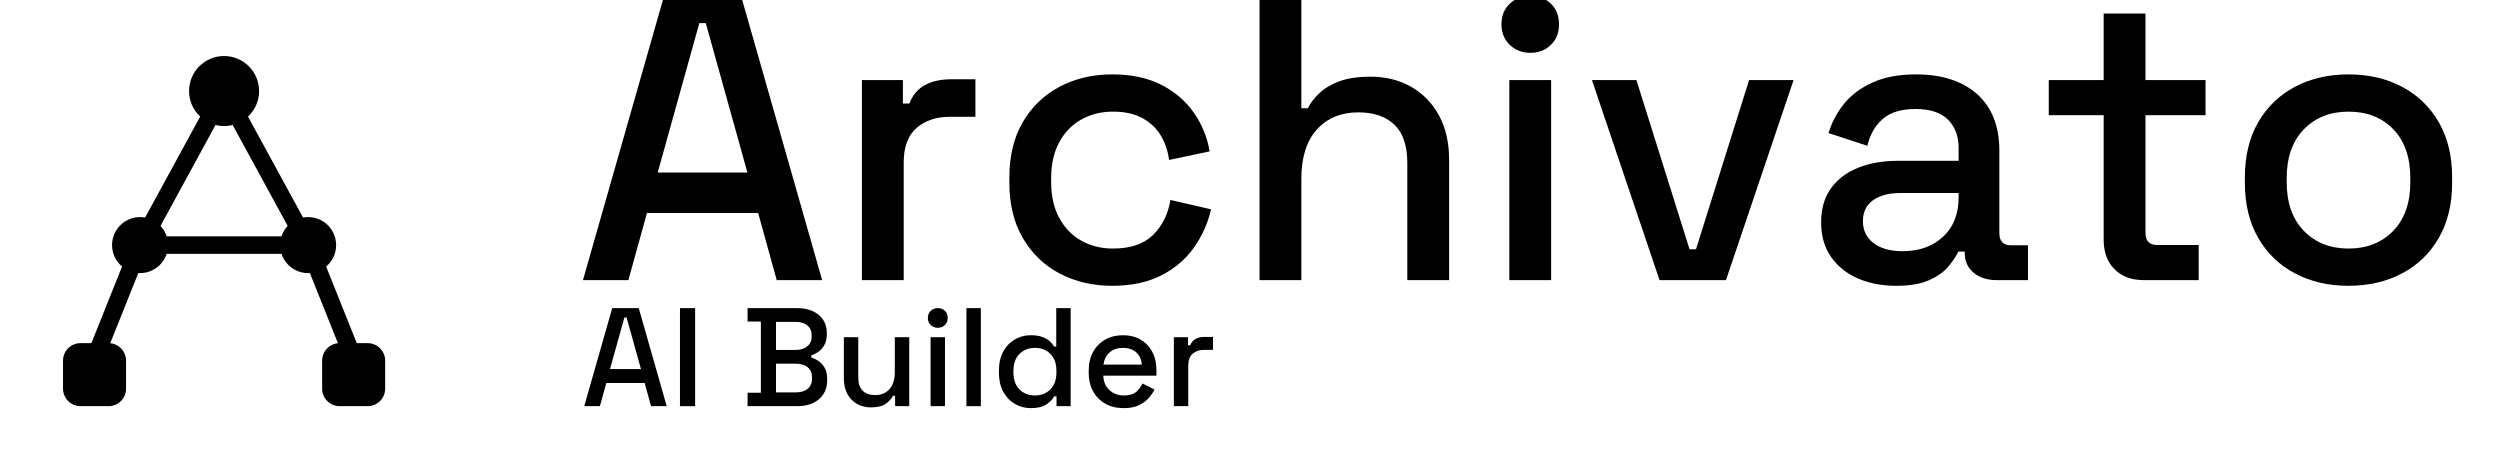
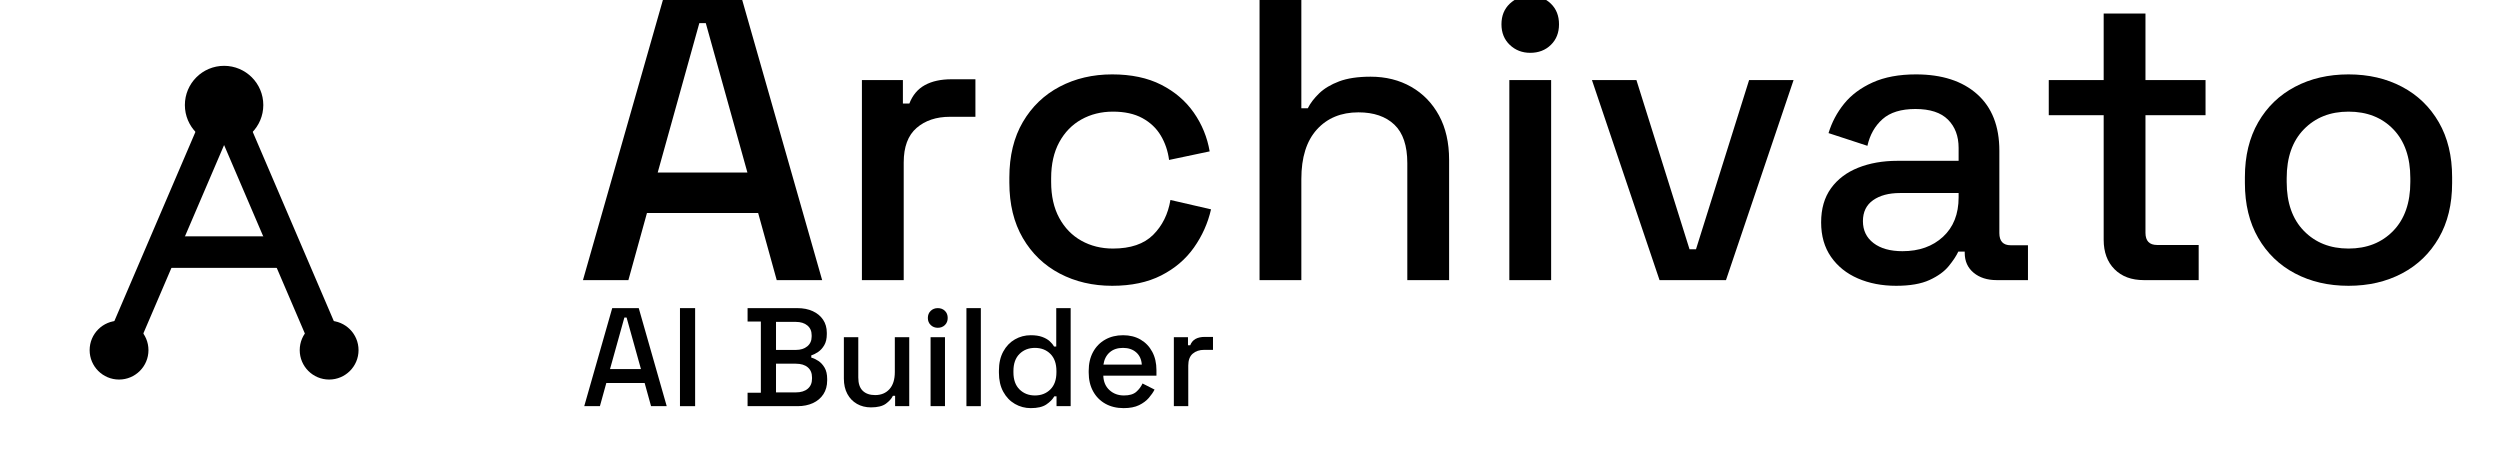
<svg xmlns="http://www.w3.org/2000/svg" width="357" height="64" viewBox="0 0 357 64" role="img" aria-label="Archivato AI Builder" fill="currentColor">
  <g transform="translate(0,0)">
-     <g fill="none" stroke="currentColor" stroke-width="2.5" stroke-linecap="round">
-       <line x1="32" y1="13" x2="20" y2="35" />
-       <line x1="32" y1="13" x2="44" y2="35" />
-       <line x1="20" y1="35" x2="14" y2="50" />
-       <line x1="44" y1="35" x2="50" y2="50" />
-       <line x1="20" y1="35" x2="44" y2="35" />
+     <g fill="none" stroke="currentColor" stroke-width="4.5" stroke-linecap="round" stroke-linejoin="round">
+       <path d="M17 50 32 15 47 50" />
+       <path d="M23.3 36h17.4" />
    </g>
-     <rect x="9" y="49" width="9" height="9" rx="2.5" fill="currentColor" />
-     <rect x="46" y="49" width="9" height="9" rx="2.5" fill="currentColor" />
-     <circle cx="20" cy="35" r="4" fill="currentColor" />
-     <circle cx="44" cy="35" r="4" fill="currentColor" />
-     <circle cx="32" cy="13" r="5" fill="currentColor" />
+     <circle cx="17" cy="50" r="4.2" fill="currentColor" />
+     <circle cx="47" cy="50" r="4.2" fill="currentColor" />
+     <circle cx="32" cy="15" r="5.6" fill="currentColor" />
  </g>
  <g fill="currentColor" transform="translate(82.00,40.00) scale(0.058,-0.058)">
    <path transform="translate(0.0,0)" d="M21.5 0 221.249 700H410.651L610.4 0H498.549L452.849 165.199H179.051L133.351 0ZM205.501 264.801H426.399L323.9 632.749H308Z" />
    <path transform="translate(632.0,0)" d="M76.3 0V492.5H177.201V434.75H193.101Q205.151 465.8 231.351 480.15Q257.551 494.5 296.801 494.5H355.751V402.099H293.051Q242.601 402.099 210.901 374.674Q179.201 347.249 179.201 289.699V0Z" />
    <path transform="translate(1019.0,0)" d="M305.45 -14Q233.8 -14 176.35 16.175Q118.9 46.35 85.6 103.35Q52.3 160.35 52.3 239.95V252.55Q52.3 332.5 85.6 389.325Q118.9 446.15 176.35 476.325Q233.8 506.5 305.45 506.5Q376.1 506.5 426.225 480.975Q476.35 455.45 506.45 412.3Q536.55 369.15 545.5 316.95L445.549 295.85Q441.199 329 425.099 355.974Q408.999 382.949 379.824 398.874Q350.65 414.799 307.4 414.799Q264.15 414.799 229.626 395.499Q195.101 376.199 175.151 339.5Q155.201 302.8 155.201 250.9V241.6Q155.201 189.7 175.151 153.001Q195.101 116.301 229.626 97.001Q264.15 77.701 307.4 77.701Q372.449 77.701 406.324 111.401Q440.199 145.101 448.899 197.301L548.85 174.25Q537.25 123.35 506.8 80.2Q476.35 37.05 426.225 11.525Q376.1 -14 305.45 -14Z" />
    <path transform="translate(1611.0,0)" d="M76.3 0V700H179.201V423.101H195.101Q204.501 441.901 223.076 459.826Q241.651 477.75 272.251 489.3Q302.851 500.85 349.651 500.85Q405.901 500.85 449.576 475.925Q493.251 451 518.126 405.375Q543 359.75 543 296V0H440.099V288.1Q440.099 352.499 408.224 382.774Q376.349 413.049 319.75 413.049Q255.8 413.049 217.501 370.874Q179.201 328.699 179.201 248.85V0Z" />
    <path transform="translate(2226.0,0)" d="M76.3 0V492.5H179.201V0ZM127.75 559.6Q97.95 559.6 77.425 579.15Q56.9 598.7 56.9 629.8Q56.9 661.251 77.425 680.626Q97.95 700.001 127.75 700.001Q158.551 700.001 178.576 680.626Q198.601 661.251 198.601 629.8Q198.601 598.7 178.576 579.15Q158.551 559.6 127.75 559.6Z" />
    <path transform="translate(2482.0,0)" d="M190.099 0 23.699 492.5H133.201L263.95 75.901H279.85L410.599 492.5H520.101L353.701 0Z" />
    <path transform="translate(3026.0,0)" d="M228.55 -14Q176.25 -14 134.425 4.15Q92.6 22.3 68.275 57.275Q43.95 92.25 43.95 142.2Q43.95 192.5 68.275 226.125Q92.6 259.75 135.225 276.725Q177.85 293.7 231.75 293.7H382.449V325.55Q382.449 368.95 356.249 395.124Q330.049 421.299 276.1 421.299Q223.15 421.299 195.076 396.299Q167.001 371.3 157.901 330.65L62.2 361.951Q74.2 401.7 100.525 434.25Q126.85 466.8 170.825 486.65Q214.8 506.5 277.4 506.5Q373.3 506.5 428.025 457.85Q482.75 409.2 482.75 318.65V115.801Q482.75 85.801 510.75 85.801H553.2V0H476.2Q441.3 0 419.399 18.175Q397.499 36.35 397.499 67.05V70.15H381.649Q374.499 54.65 358.224 34.625Q341.95 14.6 310.9 0.3Q279.85 -14 228.55 -14ZM244.25 71.201Q305.65 71.201 344.049 106.651Q382.449 142.1 382.449 203.699V214.399H237.95Q197 214.399 171.926 196.775Q146.851 179.15 146.851 145.15Q146.851 111.151 172.926 91.176Q199 71.201 244.25 71.201Z" />
    <path transform="translate(3603.0,0)" d="M261.4 0Q215.9 0 189.249 26.825Q162.599 53.651 162.599 99.401V405.999H27.4V492.5H162.599V656.3H265.501V492.5H413.4V405.999H265.501V116.501Q265.501 86.501 294.201 86.501H396.5V0Z" />
    <path transform="translate(4061.0,0)" d="M307.4 -14Q233.4 -14 175.625 16.525Q117.85 47.05 85.075 103.875Q52.3 160.7 52.3 238.95V253.55Q52.3 331.8 85.075 388.625Q117.85 445.45 175.625 475.975Q233.4 506.5 307.4 506.5Q381.4 506.5 439.175 475.975Q496.95 445.45 529.725 388.625Q562.5 331.8 562.5 253.55V238.95Q562.5 160.7 529.725 103.875Q496.95 47.05 439.175 16.525Q381.4 -14 307.4 -14ZM307.4 77.701Q375.199 77.701 417.399 121.151Q459.599 164.601 459.599 241.6V250.9Q459.599 327.9 417.724 371.349Q375.849 414.799 307.4 414.799Q239.951 414.799 197.576 371.349Q155.201 327.9 155.201 250.9V241.6Q155.201 164.601 197.576 121.151Q239.951 77.701 307.4 77.701Z" />
  </g>
  <g fill="currentColor" transform="translate(83.00,58.00) scale(0.02,-0.02)">
    <path transform="translate(0.0,0)" d="M21.5 0 221.249 700H410.651L610.4 0H498.549L452.849 165.199H179.051L133.351 0ZM205.501 264.801H426.399L323.9 632.749H308Z" />
    <path transform="translate(632.0,0)" d="M73 0V700H181.201V0Z" />
    <path transform="translate(1141.0,0)" d="M46.7 0V95.701H141.5V604.299H46.7V700H402.15Q464.75 700 512.075 678.325Q559.4 656.65 585.9 617.15Q612.4 577.65 612.4 523.7V514.4Q612.4 466.05 594.05 435.025Q575.7 404 550.326 386.975Q524.951 369.95 501.551 362.6V346.7Q524.951 340.7 551.476 323.5Q578 306.3 596.5 274.95Q615 243.6 615 193.95V183.95Q615 126.3 587.826 84.975Q560.651 43.65 513.151 21.825Q465.651 0 403.7 0ZM249.701 98.302H391.2Q445.399 98.302 476.099 124.201Q506.799 150.101 506.799 196.1V205.4Q506.799 251.4 476.424 277.3Q446.049 303.199 391.2 303.199H249.701ZM249.701 401.501H391.3Q442.099 401.501 473.149 427.225Q504.199 452.95 504.199 496.6V506.6Q504.199 550.899 473.474 576.299Q442.749 601.698 391.3 601.698H249.701Z" />
    <path transform="translate(1804.0,0)" d="M264.6 -8.7Q208.699 -8.7 164.849 16.225Q121 41.15 96.125 87.275Q71.25 133.4 71.25 196.5V492.5H174.151V204.4Q174.151 140.351 206.026 109.726Q237.901 79.101 294.5 79.101Q358.45 79.101 396.749 121.451Q435.049 163.801 435.049 243.65V492.5H537.951V0H437.049V73.749H421.149Q407.049 43.85 371.249 17.575Q335.449 -8.7 264.6 -8.7Z" />
    <path transform="translate(2418.0,0)" d="M76.3 0V492.5H179.201V0ZM127.75 559.6Q97.95 559.6 77.425 579.15Q56.9 598.7 56.9 629.8Q56.9 661.251 77.425 680.626Q97.95 700.001 127.75 700.001Q158.551 700.001 178.576 680.626Q198.601 661.251 198.601 629.8Q198.601 598.7 178.576 579.15Q158.551 559.6 127.75 559.6Z" />
    <path transform="translate(2674.0,0)" d="M76.3 0V700H179.201V0Z" />
    <path transform="translate(2930.0,0)" d="M279.799 -14Q218.699 -14 166.674 15.85Q114.65 45.7 83.475 102.525Q52.3 159.35 52.3 238.95V253.55Q52.3 333.15 83.3 389.975Q114.3 446.8 166.174 476.65Q218.049 506.5 279.799 506.5Q327.949 506.5 360.724 494.6Q393.499 482.7 414.074 464.426Q434.649 446.151 445.698 425.701H461.599V700H564.5V0H463.599V70.149H447.698Q429.299 37.95 390.649 11.975Q351.999 -14 279.799 -14ZM309.4 76.401Q376.149 76.401 419.524 119.326Q462.899 162.251 462.899 241.6V250.9Q462.899 330.25 419.849 373.174Q376.799 416.099 309.4 416.099Q243 416.099 199.451 373.174Q155.901 330.25 155.901 250.9V241.6Q155.901 162.251 199.451 119.326Q243 76.401 309.4 76.401Z" />
    <path transform="translate(3571.0,0)" d="M301.6 -14Q227.25 -14 171.1 17.5Q114.95 49 83.625 106.325Q52.3 163.65 52.3 240.25V252.25Q52.3 329.2 83.3 386.35Q114.3 443.5 169.775 475Q225.25 506.5 297.85 506.5Q369.1 506.5 422.575 475.4Q476.05 444.3 506.05 388.2Q536.05 332.1 536.05 256.8V217.65H156.501Q158.851 152.651 200.626 114.526Q242.4 76.401 304.2 76.401Q362.449 76.401 391.824 102.201Q421.199 128.001 436.649 161.951L522.5 118.45Q508.15 90 481.65 59.15Q455.15 28.3 411.85 7.15Q368.55 -14 301.6 -14ZM157.501 296.951H431.498Q427.498 352.55 391.224 384.324Q354.949 416.099 297.2 416.099Q238.5 416.099 202.201 384.324Q165.901 352.55 157.501 296.951Z" />
    <path transform="translate(4155.0,0)" d="M76.3 0V492.5H177.201V434.75H193.101Q205.151 465.8 231.351 480.15Q257.551 494.5 296.801 494.5H355.751V402.099H293.051Q242.601 402.099 210.901 374.674Q179.201 347.249 179.201 289.699V0Z" />
  </g>
</svg>
